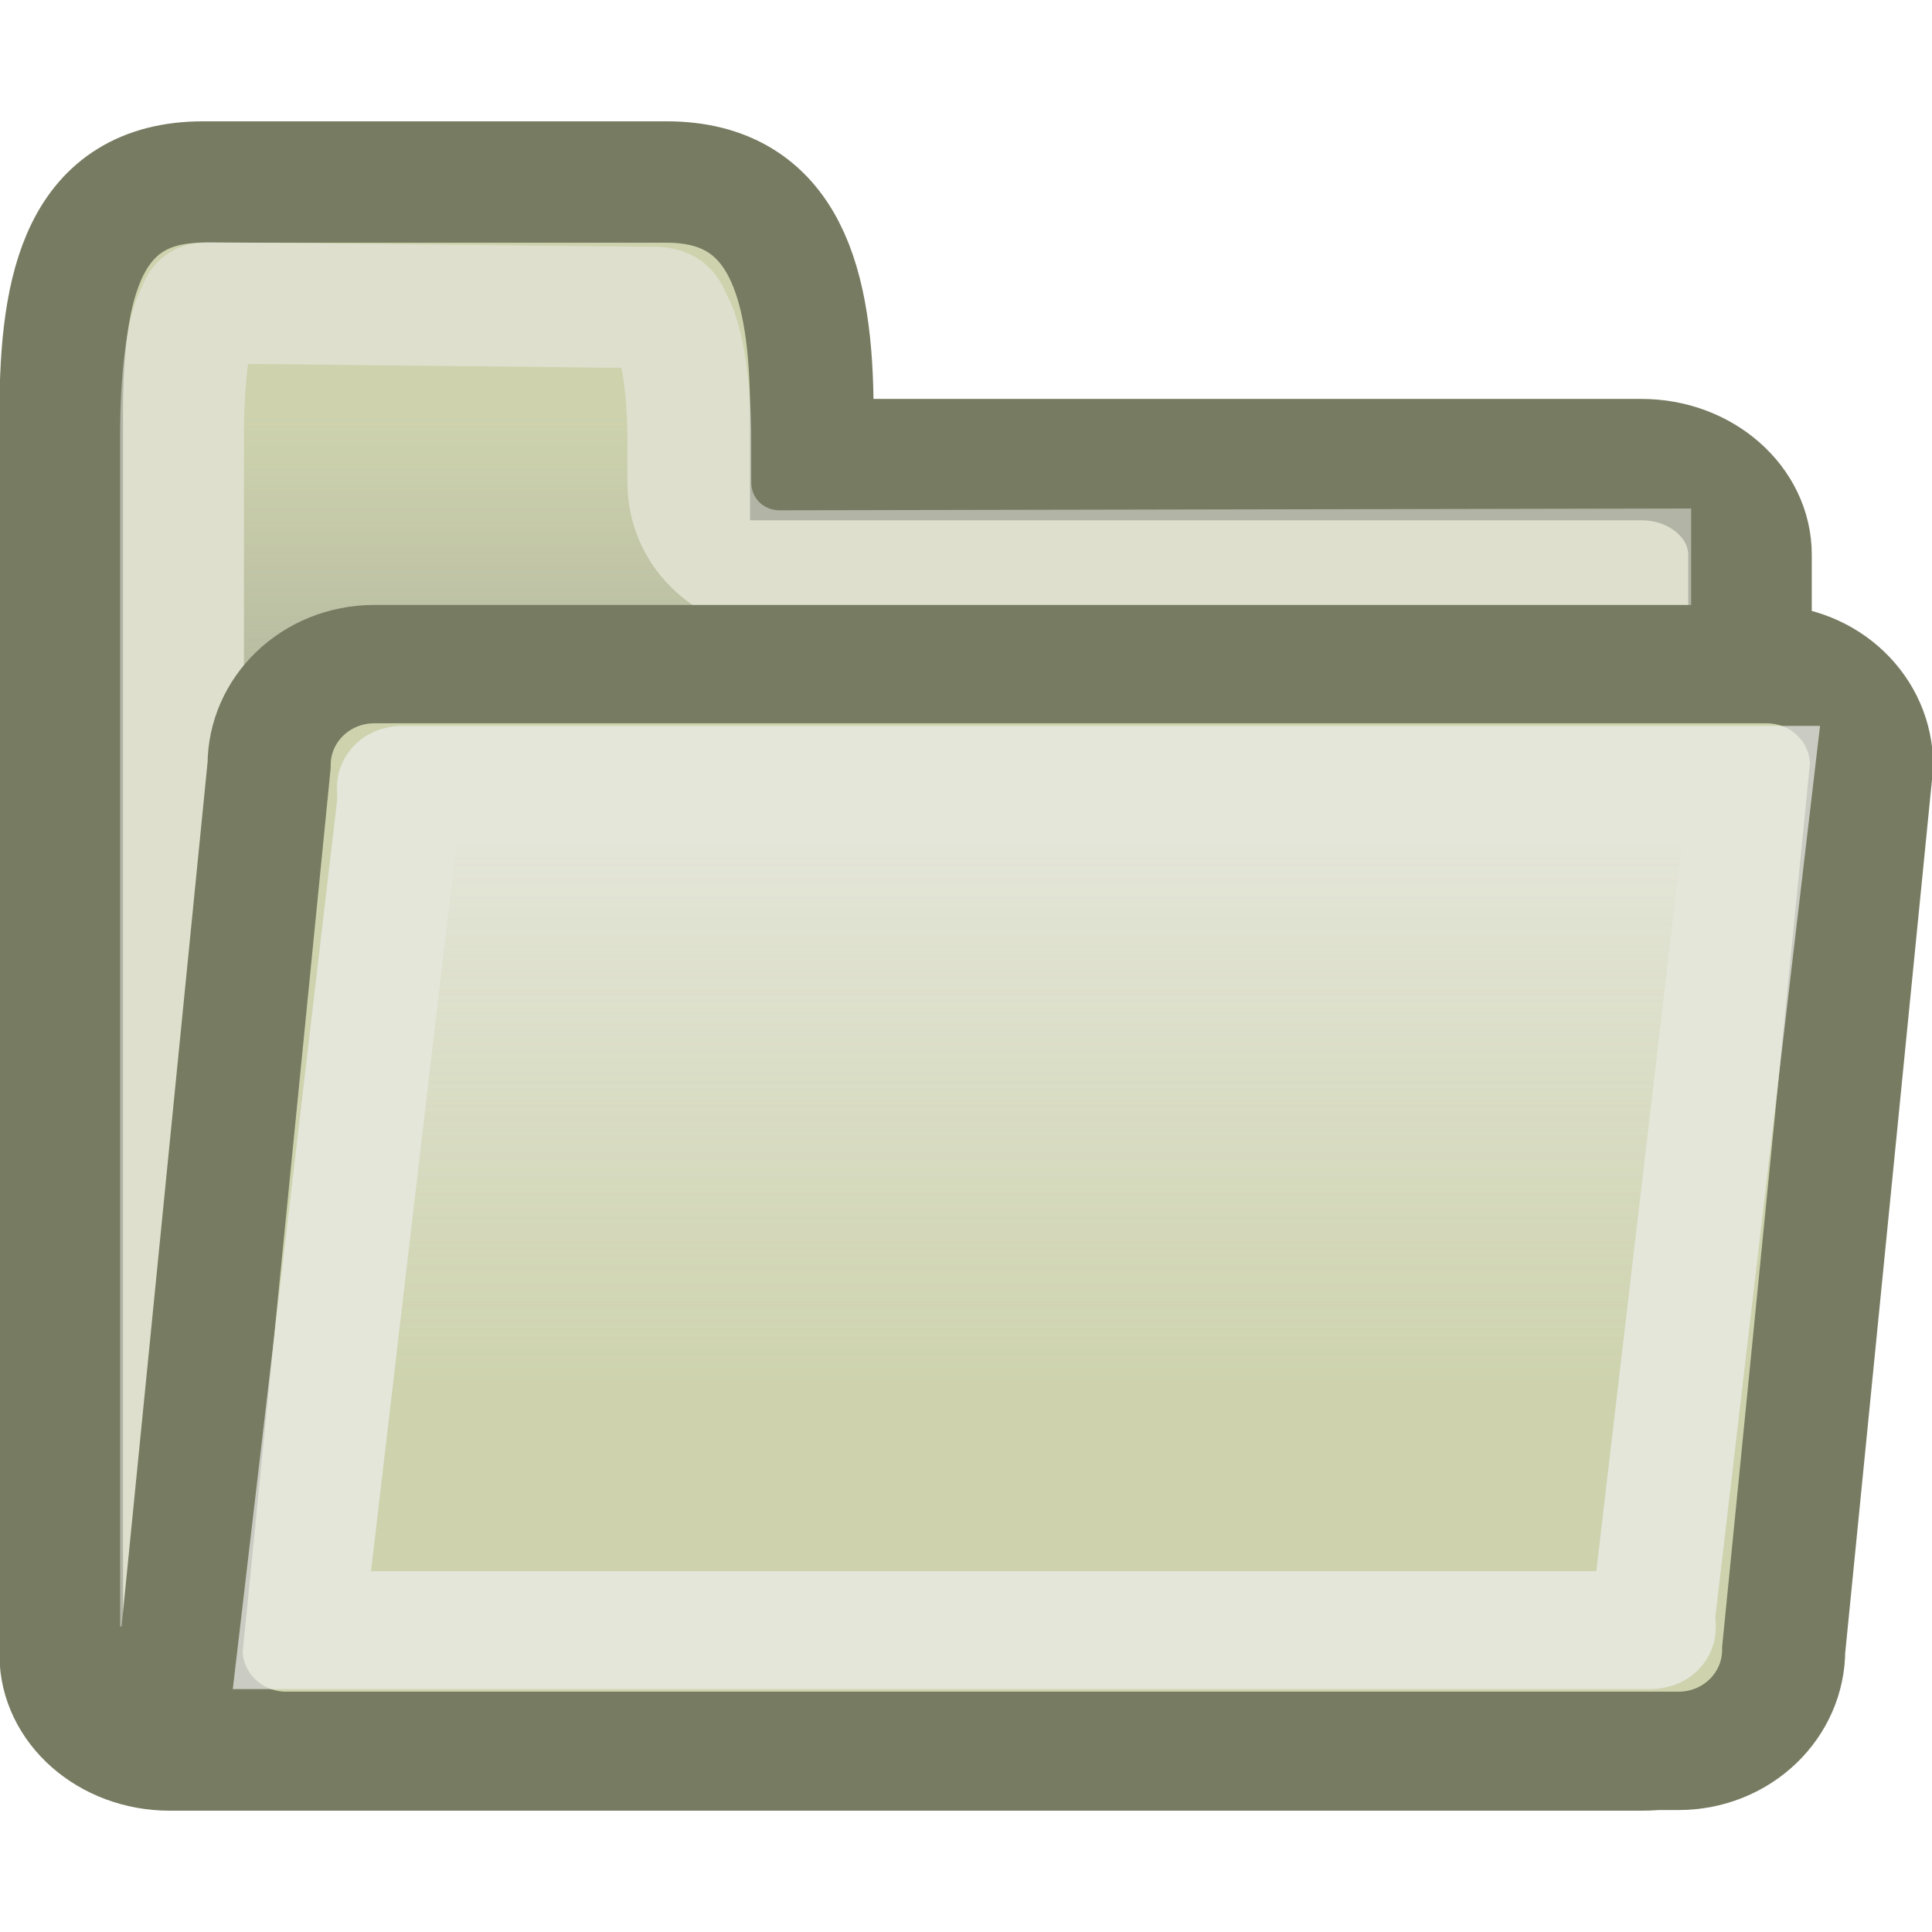
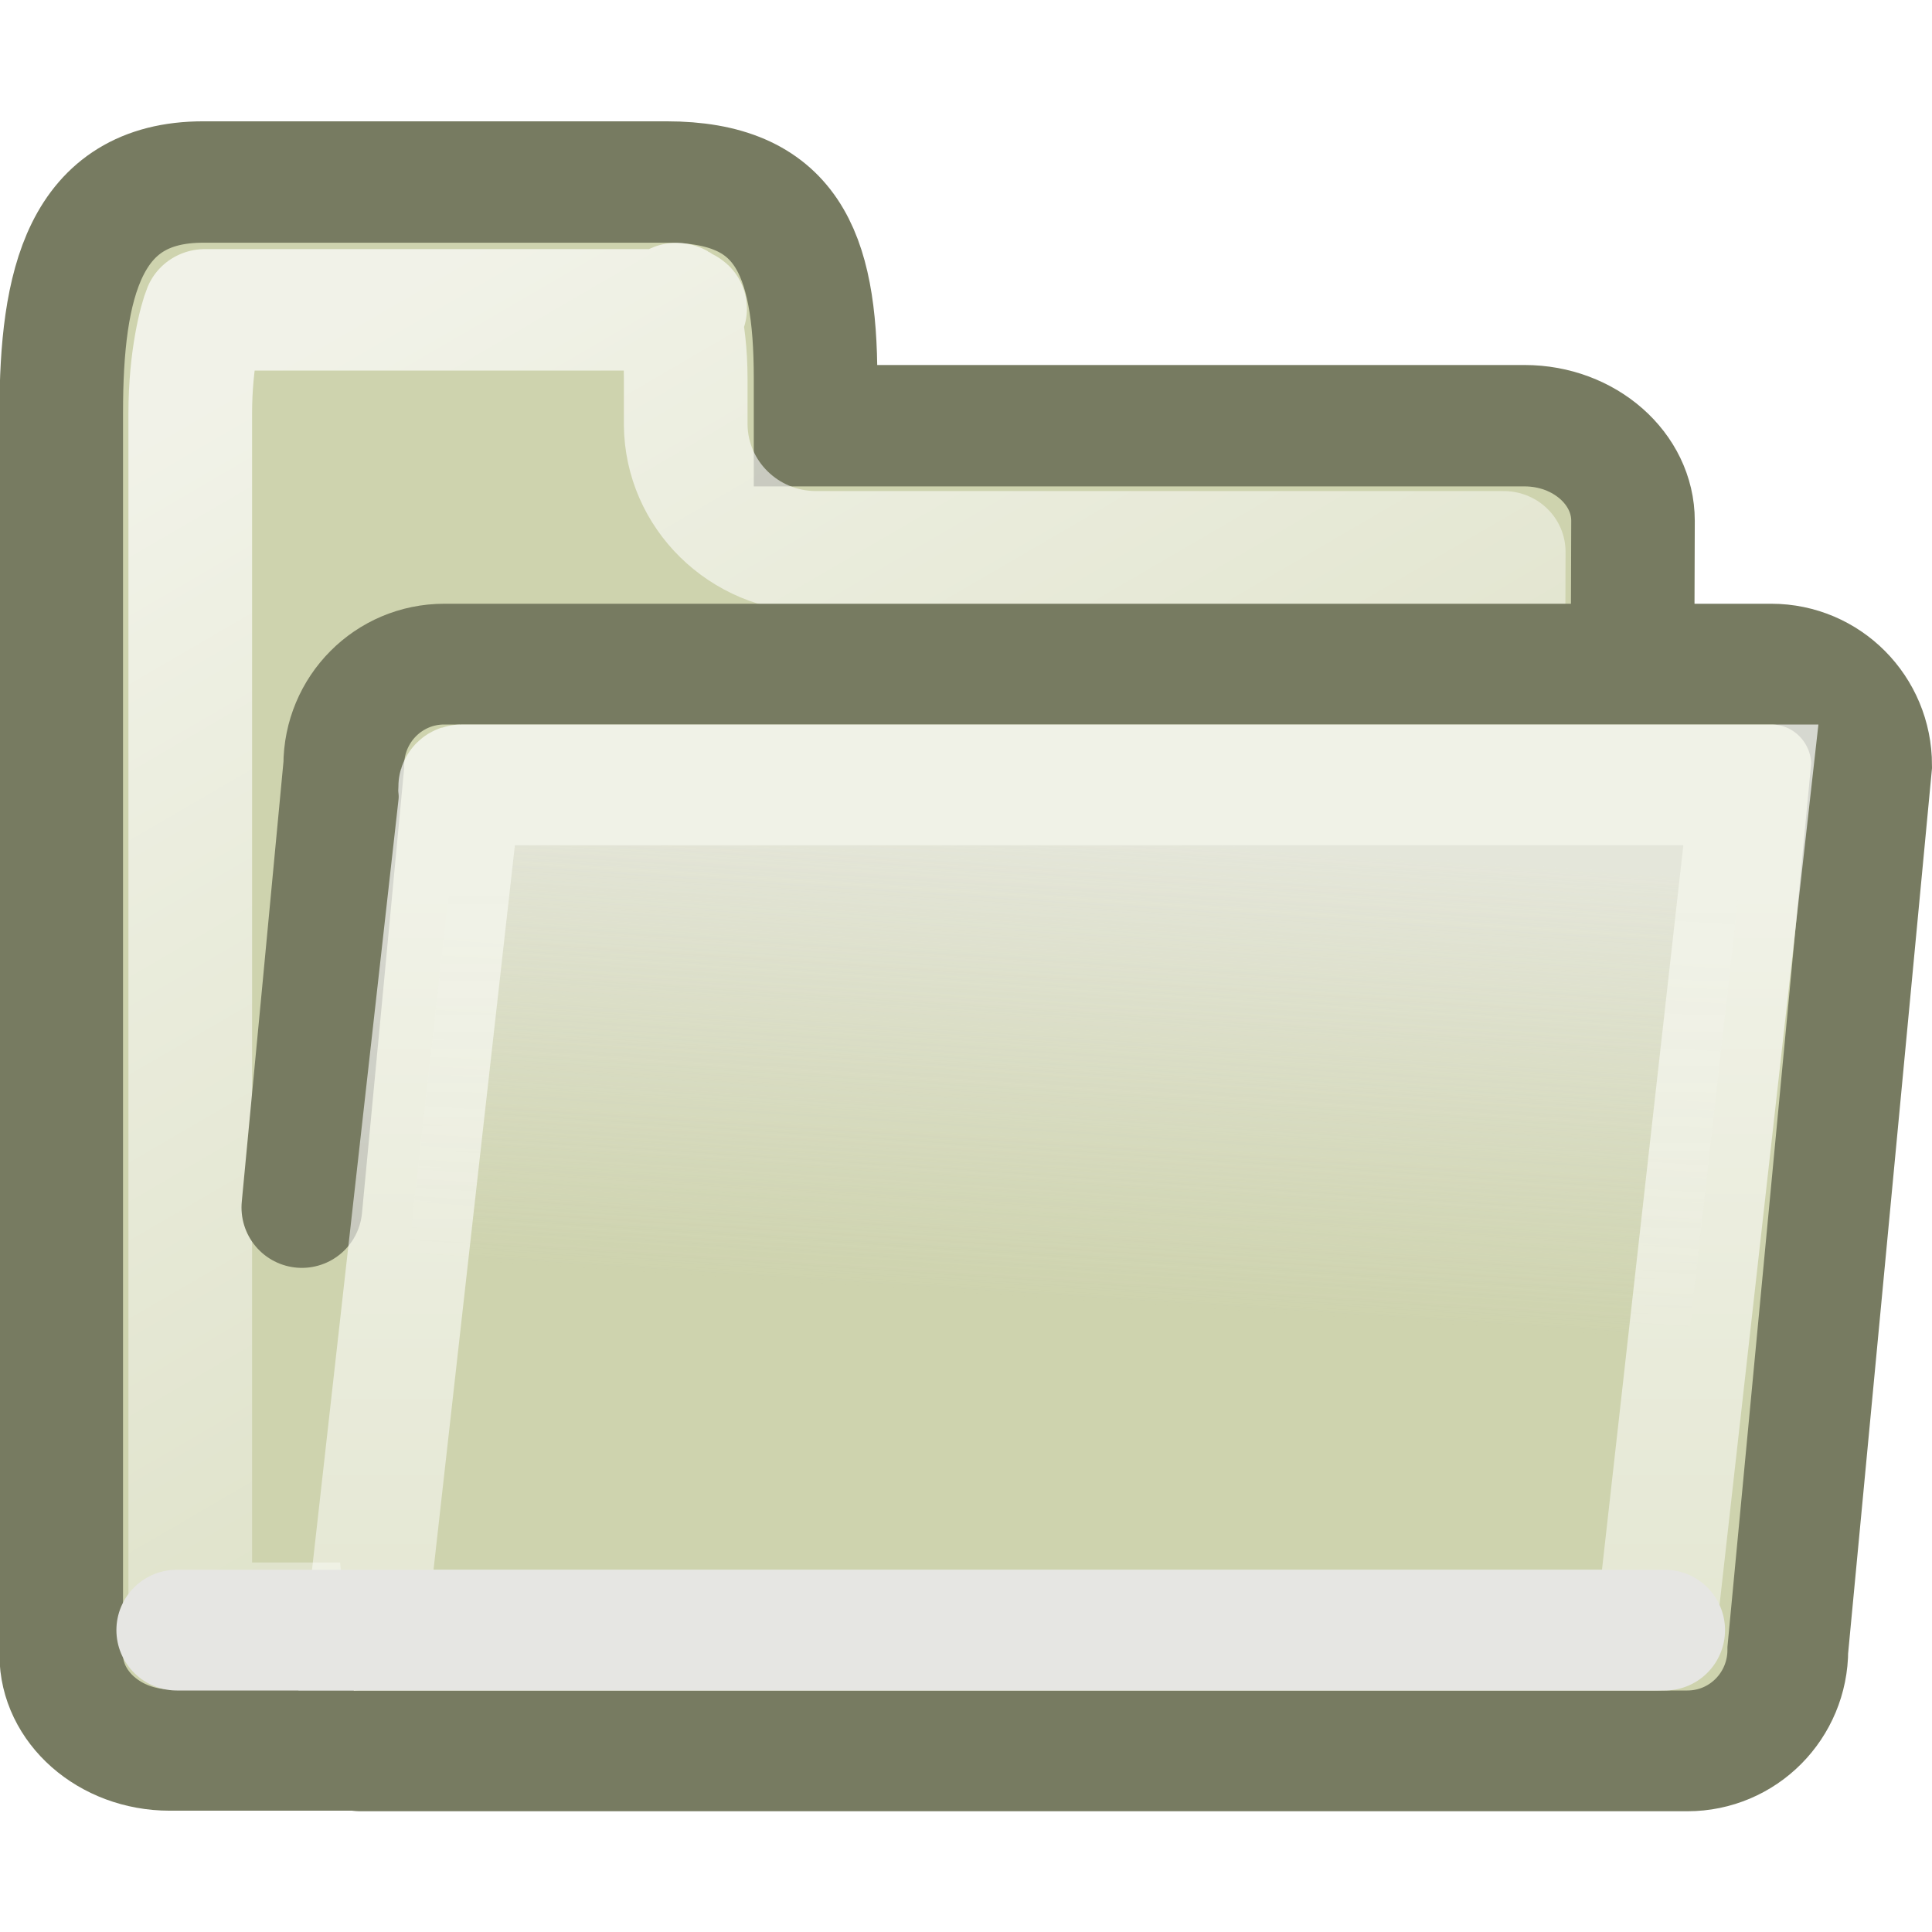
<svg xmlns="http://www.w3.org/2000/svg" xmlns:xlink="http://www.w3.org/1999/xlink" width="16" height="16" id="svg4220" version="1.0">
  <defs id="defs4222">
-     <linearGradient id="linearGradient6216">
-       <stop style="stop-color:#2e3436;stop-opacity:1;" offset="0" id="stop6218" />
-       <stop style="stop-color:#2e3436;stop-opacity:0;" offset="1" id="stop6220" />
+     <linearGradient id="linearGradient3166">
+       <stop style="stop-color:#ffffff;stop-opacity:1;" offset="0" id="stop3168" />
+       <stop style="stop-color:#ffffff;stop-opacity:0;" offset="1" id="stop3170" />
    </linearGradient>
-     <linearGradient id="linearGradient6206">
-       <stop style="stop-color:#2e3436;stop-opacity:1;" offset="0" id="stop6208" />
-       <stop style="stop-color:#2e3436;stop-opacity:0;" offset="1" id="stop6210" />
-     </linearGradient>
-     <linearGradient id="linearGradient6192">
-       <stop style="stop-color:#2e3436;stop-opacity:1;" offset="0" id="stop6194" />
-       <stop style="stop-color:#2e3436;stop-opacity:0;" offset="1" id="stop6196" />
-     </linearGradient>
-     <linearGradient id="linearGradient6174">
-       <stop style="stop-color:#888a85;stop-opacity:1;" offset="0" id="stop6176" />
-       <stop style="stop-color:#888a85;stop-opacity:0;" offset="1" id="stop6178" />
+     <linearGradient id="linearGradient3158">
+       <stop style="stop-color:#ffffff;stop-opacity:1;" offset="0" id="stop3160" />
+       <stop style="stop-color:#ffffff;stop-opacity:0;" offset="1" id="stop3162" />
    </linearGradient>
    <linearGradient id="linearGradient6166">
      <stop style="stop-color:#eeeeec;stop-opacity:1;" offset="0" id="stop6168" />
      <stop style="stop-color:#eeeeec;stop-opacity:0;" offset="1" id="stop6170" />
    </linearGradient>
-     <linearGradient xlink:href="#linearGradient6166" id="linearGradient6172" x1="13.031" y1="11.323" x2="13.031" y2="17.402" gradientUnits="userSpaceOnUse" />
-     <linearGradient xlink:href="#linearGradient6174" id="linearGradient6180" x1="8.577" y1="10.446" x2="8.577" y2="5.78" gradientUnits="userSpaceOnUse" />
-     <radialGradient xlink:href="#linearGradient6192" id="radialGradient6198" cx="3.952" cy="21.274" fx="3.952" fy="21.274" r="1.683" gradientTransform="matrix(1,0,0,0.815217,0,3.931052)" gradientUnits="userSpaceOnUse" />
-     <radialGradient xlink:href="#linearGradient6192" id="radialGradient6202" gradientUnits="userSpaceOnUse" gradientTransform="matrix(1,0,0,0.815217,0,3.931052)" cx="3.952" cy="21.274" fx="3.952" fy="21.274" r="1.683" />
-     <radialGradient xlink:href="#linearGradient6206" id="radialGradient6212" cx="12.002" cy="21.182" fx="12.002" fy="21.182" r="9.002" gradientTransform="matrix(1,0,0,0.182922,0,17.30772)" gradientUnits="userSpaceOnUse" />
-     <radialGradient xlink:href="#linearGradient6216" id="radialGradient6222" cx="11.581" cy="21.073" fx="11.581" fy="21.073" r="8.288" gradientTransform="matrix(1,0,0,0.207506,0,16.69998)" gradientUnits="userSpaceOnUse" />
+     <linearGradient xlink:href="#linearGradient6166" id="linearGradient6172" x1="12.79" y1="11.485" x2="12.468" y2="16.434" gradientUnits="userSpaceOnUse" gradientTransform="matrix(0.7763942,0,0,0.775086,-1.685128,-2.025951)" />
+     <linearGradient xlink:href="#linearGradient3158" id="linearGradient3164" x1="4.099" y1="5.935" x2="15.924" y2="25.914" gradientUnits="userSpaceOnUse" />
+     <linearGradient xlink:href="#linearGradient3166" id="linearGradient3172" x1="10.125" y1="7.312" x2="10.125" y2="25.312" gradientUnits="userSpaceOnUse" />
  </defs>
  <g id="layer1">
-     <path style="fill:#ced3ae;fill-opacity:1;stroke:#777b61;stroke-width:1.317;stroke-miterlimit:4;stroke-opacity:1" d="M 4.013,3.488 C 2.742,3.488 2.5,4.603 2.5,5.988 L 2.5,6.5 L 2.5,19.469 C 2.5,20.033 3.016,20.5 3.656,20.5 L 19.344,20.5 C 19.984,20.5 20.5,20.033 20.5,19.469 L 20.5,7.531 C 20.5,6.967 19.984,6.5 19.344,6.5 L 10.5,6.5 C 10.5,5.841 10.5,6.441 10.5,5.988 C 10.5,4.603 10.221,3.488 8.951,3.488 L 4.013,3.488 z " id="path6119" transform="matrix(0.776967,0,0,0.763307,-1.435116,-1.155092)" />
-     <path style="opacity:0.5;fill:url(#linearGradient6180);fill-opacity:1;stroke:#eeeeec;stroke-width:1.369;stroke-miterlimit:4;stroke-opacity:1" d="M 4,4.525 C 3.656,4.525 3.748,4.489 3.656,4.681 C 3.565,4.873 3.5,5.387 3.5,6.025 L 3.5,6.5 L 3.5,19.469 C 3.5,19.427 3.499,19.5 3.656,19.5 L 19.344,19.5 C 19.501,19.5 19.5,19.427 19.5,19.469 L 19.5,7.531 L 10.109,7.55 C 9.844,7.551 9.588,7.447 9.4,7.259 C 9.212,7.071 9.108,6.816 9.109,6.55 C 9.109,5.891 9.109,6.528 9.109,6.074 C 9.109,5.452 9.022,4.958 8.922,4.762 C 8.821,4.566 8.891,4.574 8.547,4.574 L 4,4.525 z " id="path6128" transform="matrix(0.749087,0,0,0.733434,-1.114504,-0.809266)" />
-     <path transform="matrix(0.848261,0,0,0.815507,-2.922105,-2.655069)" style="fill:#ced3ae;fill-opacity:1;stroke:#777b61;stroke-width:1.202;stroke-miterlimit:4;stroke-opacity:1" d="M 7.1,10 L 20.69,10 C 21.259,10 21.717,10.458 21.717,11.028 L 20.859,20.008 C 20.859,20.578 20.4,21.036 19.831,21.036 L 6.241,21.036 C 5.672,21.036 5.213,20.578 5.213,20.008 L 6.072,11.028 C 6.072,10.458 6.53,10 7.1,10 z " id="rect6106" />
-     <path transform="matrix(0.812358,0,0,0.775086,-2.434848,-2.025951)" style="opacity:0.7;fill:url(#linearGradient6172);fill-opacity:1;stroke:#eeeeec;stroke-width:1.26;stroke-miterlimit:4;stroke-opacity:1" d="M 7.094,11 C 7.073,11 7.062,11.011 7.062,11.031 C 7.068,11.094 7.068,11.156 7.062,11.219 L 6.075,20.031 L 19.827,20.031 C 19.848,20.031 19.859,20.021 19.859,20 C 19.853,19.938 19.853,19.875 19.859,19.812 L 20.847,11 L 7.094,11 z " id="path6117" />
+     <path style="fill:#ced3ae;fill-opacity:1;stroke:#777b61;stroke-width:1.317;stroke-miterlimit:4;stroke-opacity:1" d="M 4.013,3.488 C 2.742,3.488 2.5,4.603 2.5,5.988 L 2.5,6.5 L 2.5,19.469 C 2.5,20.033 3.016,20.5 3.656,20.5 L 18.057,20.5 C 18.697,20.5 19.213,20.033 19.213,19.469 L 19.253,7.163 C 19.253,6.599 18.737,6.132 18.097,6.132 L 10.54,6.132 C 10.54,5.473 10.54,6.073 10.54,5.62 C 10.54,4.235 10.221,3.488 8.951,3.488 L 4.013,3.488 z " id="path6119" transform="matrix(0.776967,0,0,0.763307,-1.435116,-1.155092)" />
+     <path style="fill:none;fill-opacity:1.0;stroke:url(#linearGradient3164);stroke-width:1.318;stroke-miterlimit:4;stroke-opacity:1;stroke-dasharray:none;stroke-linejoin:round;opacity:0.713" id="path3155" d="M 9.062,4.812 C 9.096,4.862 9.303,4.875 8.938,4.875 L 4.031,4.875 C 3.988,4.98 3.875,5.401 3.875,6 L 3.875,6.5 L 3.875,19.125 L 17.844,19.125 L 17.875,7.5 L 10.531,7.5 C 9.775,7.492 9.164,6.881 9.156,6.125 C 9.156,5.96 9.156,5.886 9.156,5.844 C 9.156,5.833 9.156,5.818 9.156,5.812 C 9.156,5.807 9.156,5.783 9.156,5.781 C 9.156,5.758 9.156,5.719 9.156,5.625 C 9.156,5.041 9.029,4.763 9.062,4.812 z " transform="matrix(0.776967,0,0,0.763307,-1.435116,-1.155092)" />
+     <path style="fill:#ced3ae;fill-opacity:1;stroke:#777b61;stroke-width:1;stroke-linecap:round;stroke-miterlimit:4;stroke-opacity:1" d="M 2.5,10 L 2.674,8.169 L 2.847,6.338 C 2.847,5.874 3.218,5.5 3.679,5.5 L 14.669,5.5 C 15.129,5.5 15.5,5.874 15.5,6.338 L 14.806,13.662 C 14.806,14.126 14.435,14.5 13.974,14.5 L 2.984,14.5" id="rect6106" />
+     <path style="opacity:0.7;fill:url(#linearGradient6172);fill-opacity:1.0;stroke:url(#linearGradient3172);stroke-width:1;stroke-miterlimit:4;stroke-opacity:1" d="M 3.822,6.5 C 3.806,6.5 3.798,6.508 3.798,6.524 C 3.803,6.573 3.803,6.621 3.798,6.67 L 3.031,13.5 L 13.709,13.5 C 13.725,13.5 13.733,13.492 13.733,13.476 C 13.729,13.427 13.729,13.379 13.733,13.33 L 14.5,6.5 L 3.822,6.5 z " id="path6117" />
+     <path style="fill:none;fill-rule:evenodd;stroke:#e6e6e3;stroke-width:1px;stroke-linecap:round;stroke-linejoin:miter;stroke-opacity:1" d="M 1.464,13.5 L 13.786,13.5" id="path3174" />
  </g>
</svg>
